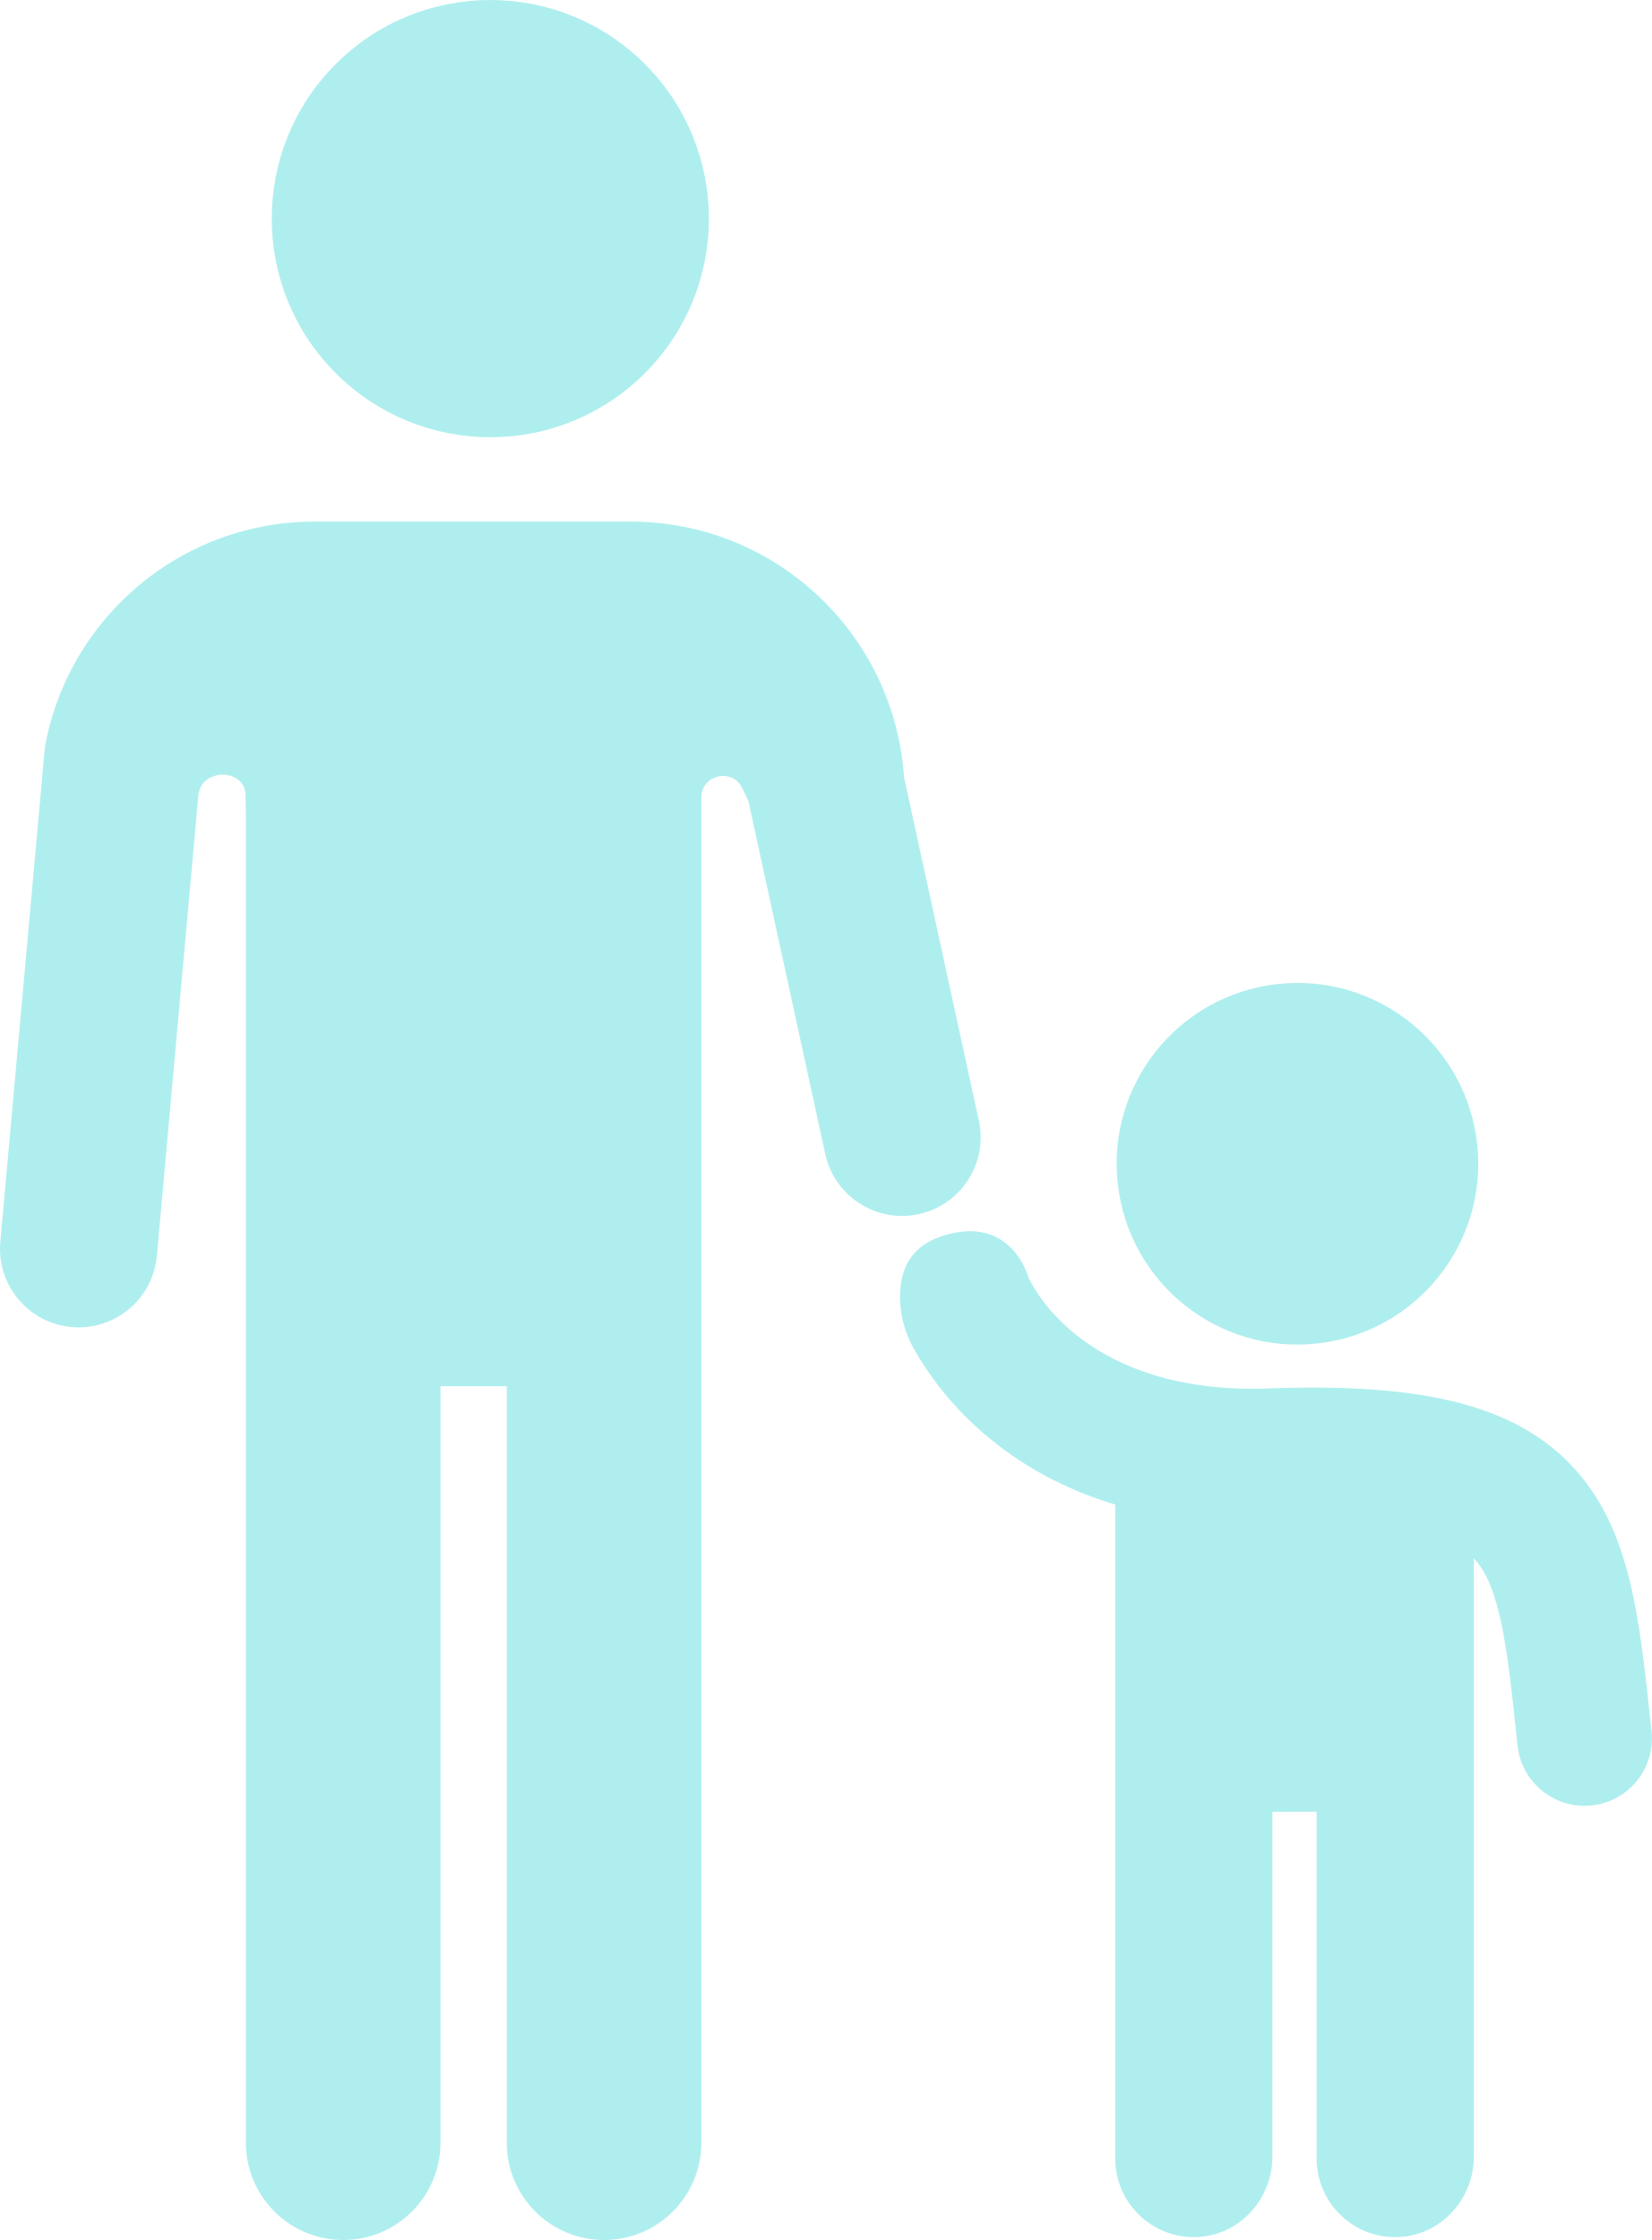
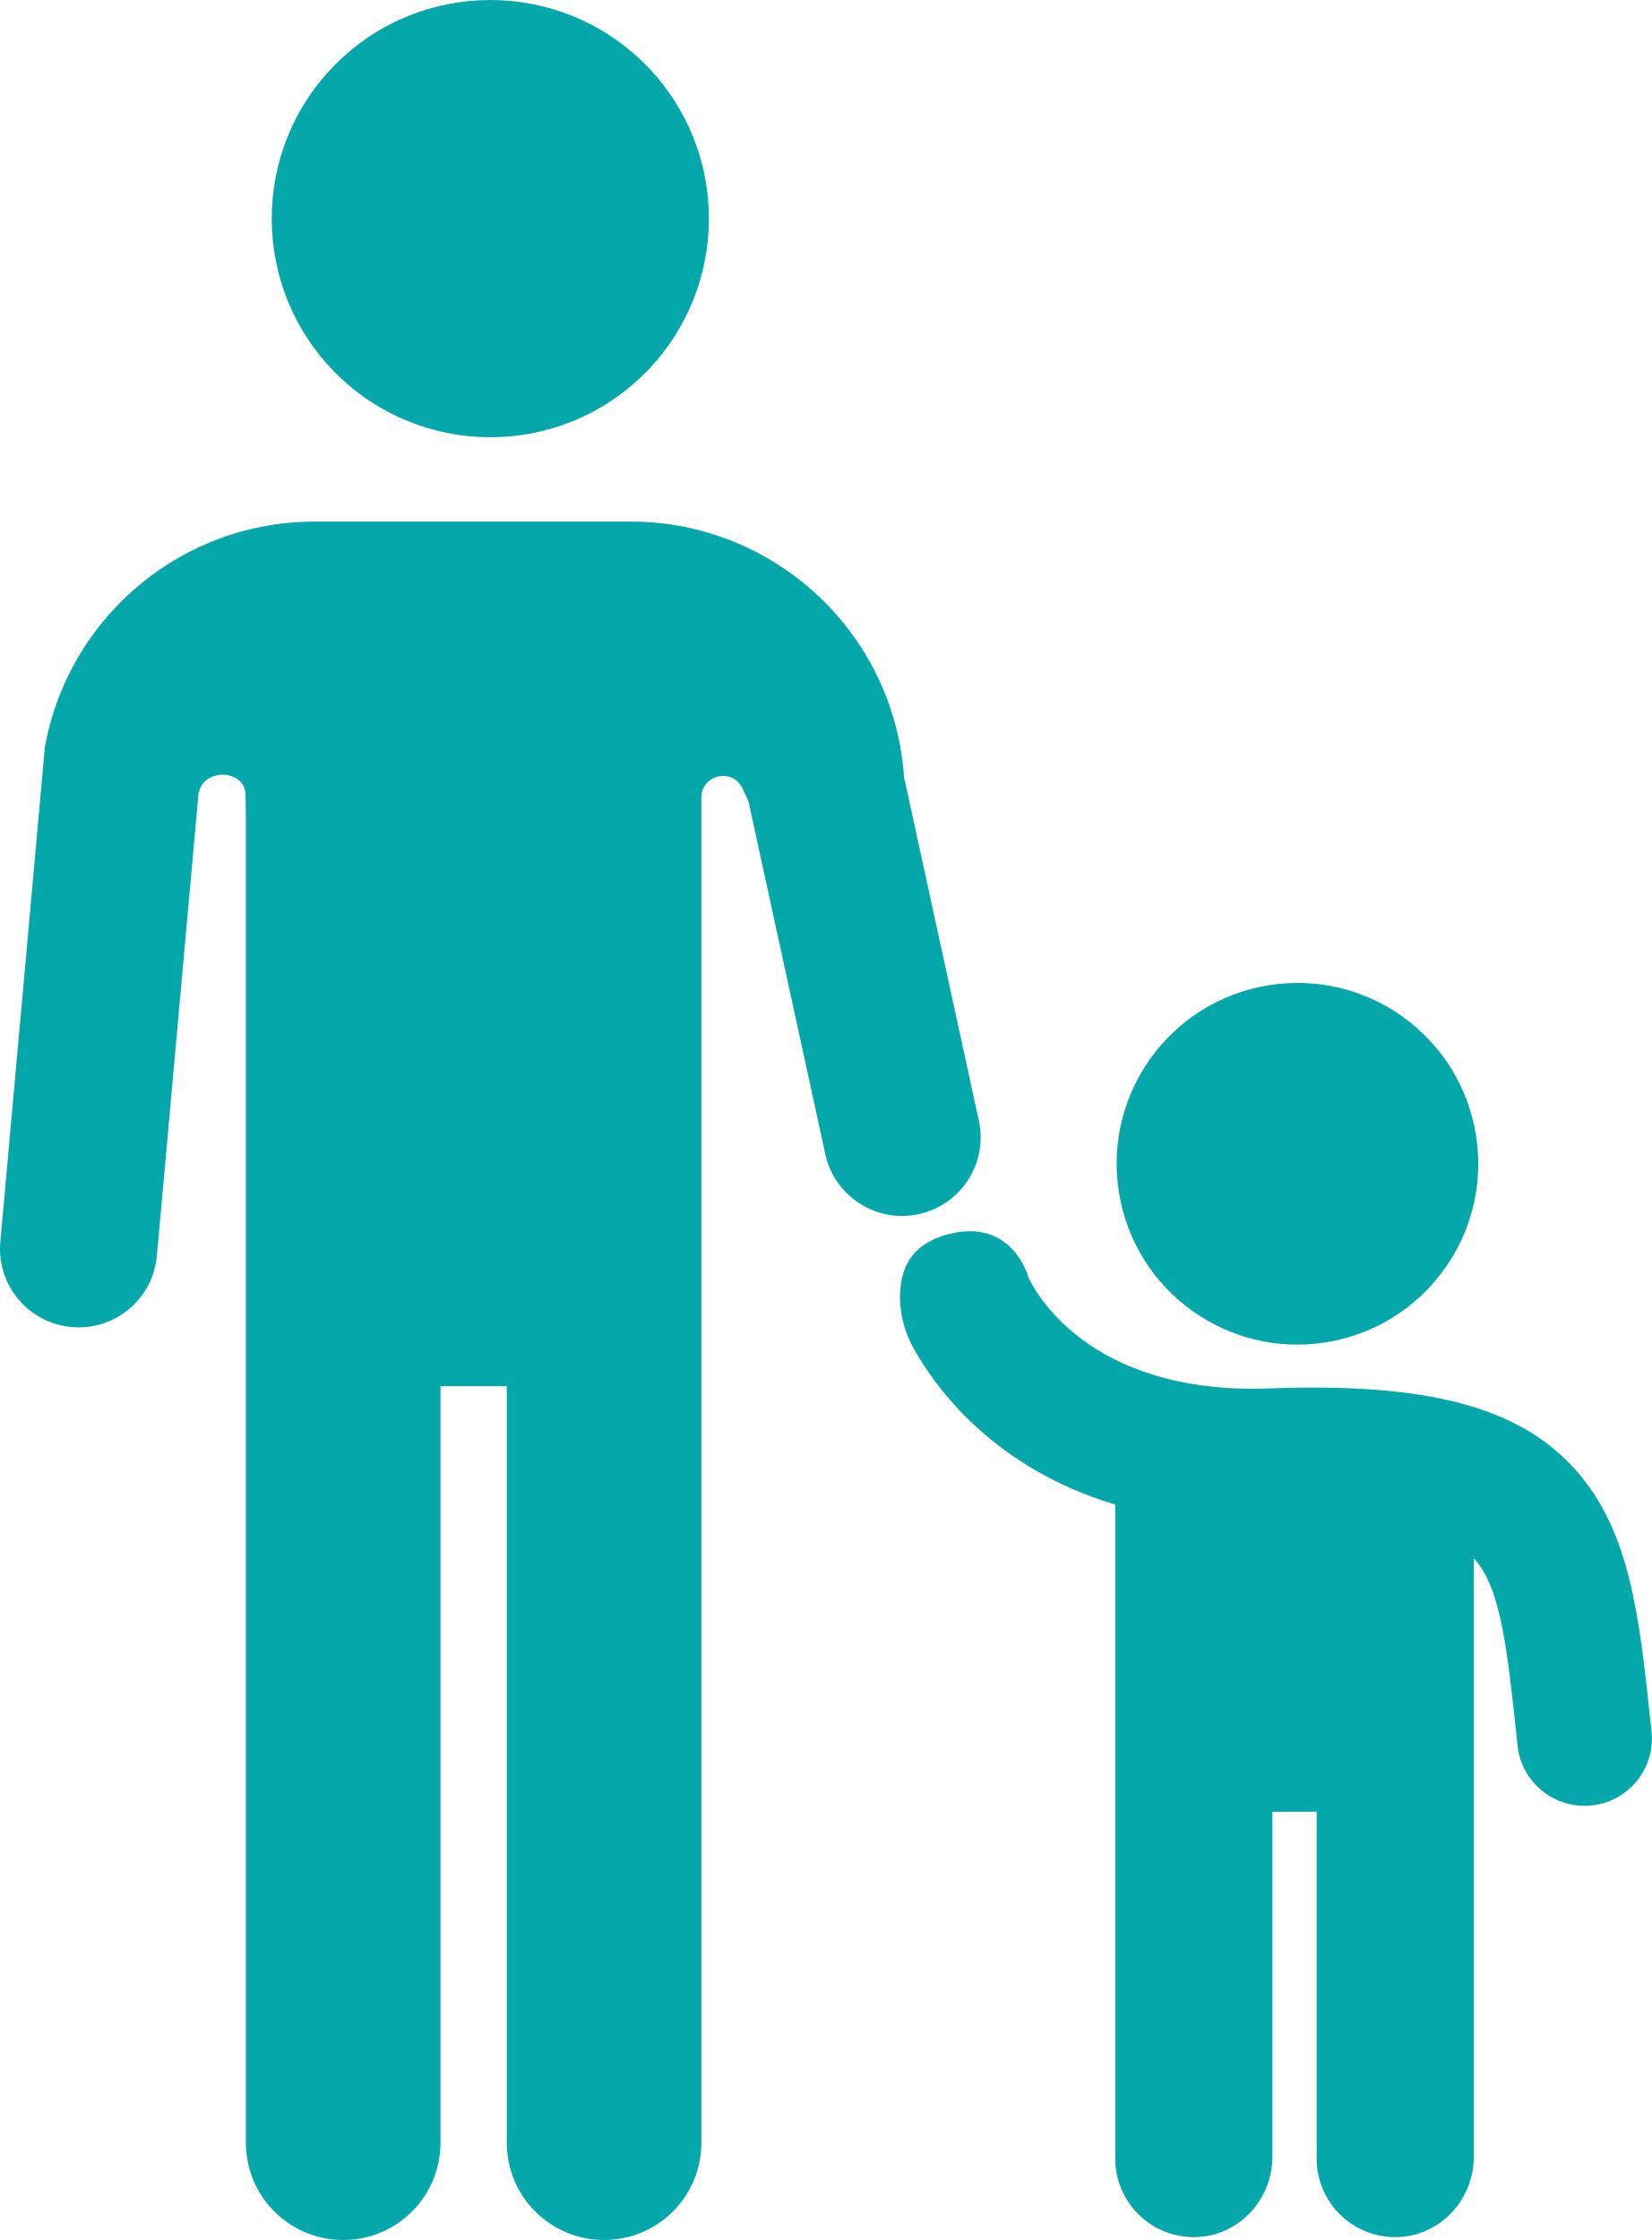
- <svg xmlns="http://www.w3.org/2000/svg" fill="#AFEEEE" version="1.1" id="Layer_1" x="0px" y="0px" viewBox="0 0 441.41 598.47" style="enable-background:new 0 0 441.41 598.47;" xml:space="preserve">
+ <svg xmlns="http://www.w3.org/2000/svg" fill="#05a8aa" version="1.1" id="Layer_1" x="0px" y="0px" viewBox="0 0 441.41 598.47" style="enable-background:new 0 0 441.41 598.47;" xml:space="preserve">
  <g>
    <g>
      <ellipse transform="matrix(0.9871 -0.1602 0.1602 0.9871 -45.3283 59.5476)" cx="346.68" cy="310.93" rx="48.31" ry="48.31" />
      <path d="M441.31,462.55l-0.26-2.39c-3.04-28.52-5.45-51.05-20.02-67.42c-15-16.84-39.5-23.36-81.9-21.79    c-48.91,1.79-63.06-26.87-64.33-29.69c0.01,0.02,0.01,0.03,0.01,0.05l-0.04-0.1c0.01,0.02,0.02,0.04,0.03,0.05    c-0.28-1.08-4.74-15.61-21.01-11.61c-9.23,2.27-12.43,7.79-13.13,14c-0.65,5.77,0.67,11.59,3.5,16.66    c5.88,10.53,21.37,31.93,53.84,41.67V576.7c0,11.85,9.81,21.41,21.76,20.99c11.38-0.4,20.24-10.1,20.24-21.49v-92.12l11.82-0.05    v92.67c0,11.85,9.81,21.41,21.76,20.99c11.38-0.4,20.24-10.1,20.24-21.49V416.35c0,0,0,0,0.01,0c7.15,7.57,8.94,24.33,11.43,47.64    l0.25,2.4c0.99,9.23,8.8,16.08,17.88,16.08c0.64,0,1.29-0.03,1.94-0.1C435.21,481.31,442.37,472.44,441.31,462.55z" />
    </g>
    <g>
      <ellipse transform="matrix(0.7071 -0.7071 0.7071 0.7071 -2.928 109.7547)" cx="131.02" cy="58.41" rx="58.41" ry="58.41" />
      <path d="M261.56,299.39l-20-91.81h0.01c-2.64-38.41-34.58-68.23-73.08-68.23h-84.4c-29.14,0-54.38,17.04-66.16,41.8    c-2.77,5.8-4.79,12.02-5.95,18.55l-1.15,12.77v0.05L0.09,331.76c-1.05,11.55,7.47,21.75,19.03,22.79c0.64,0.06,1.27,0.09,1.9,0.09    c10.75,0,19.91-8.21,20.9-19.12l9.81-108.93l1.35-14.97l0.12-0.01c1.07-5.38,9.19-6.23,11.76-1.77c0.27,0.46,0.45,0.98,0.54,1.51    c0.07,0.34,0.1,0.69,0.1,1.03l0.1,4.79v355.3c0,14.36,11.64,26,26,26s26-11.64,26-26V370.35h17.71v202.12c0,14.36,11.64,26,26,26    c14.36,0,26-11.64,26-26v-359.4c0-1.9,0.8-3.39,1.98-4.37c2.03-1.72,5.21-1.93,7.38-0.16c0.63,0.51,1.18,1.2,1.59,2.06l1.62,3.42    l20.54,94.31c2.14,9.83,10.84,16.54,20.5,16.54c1.48,0,2.99-0.16,4.49-0.49C256.84,321.91,264.03,310.72,261.56,299.39z" />
    </g>
  </g>
</svg>
